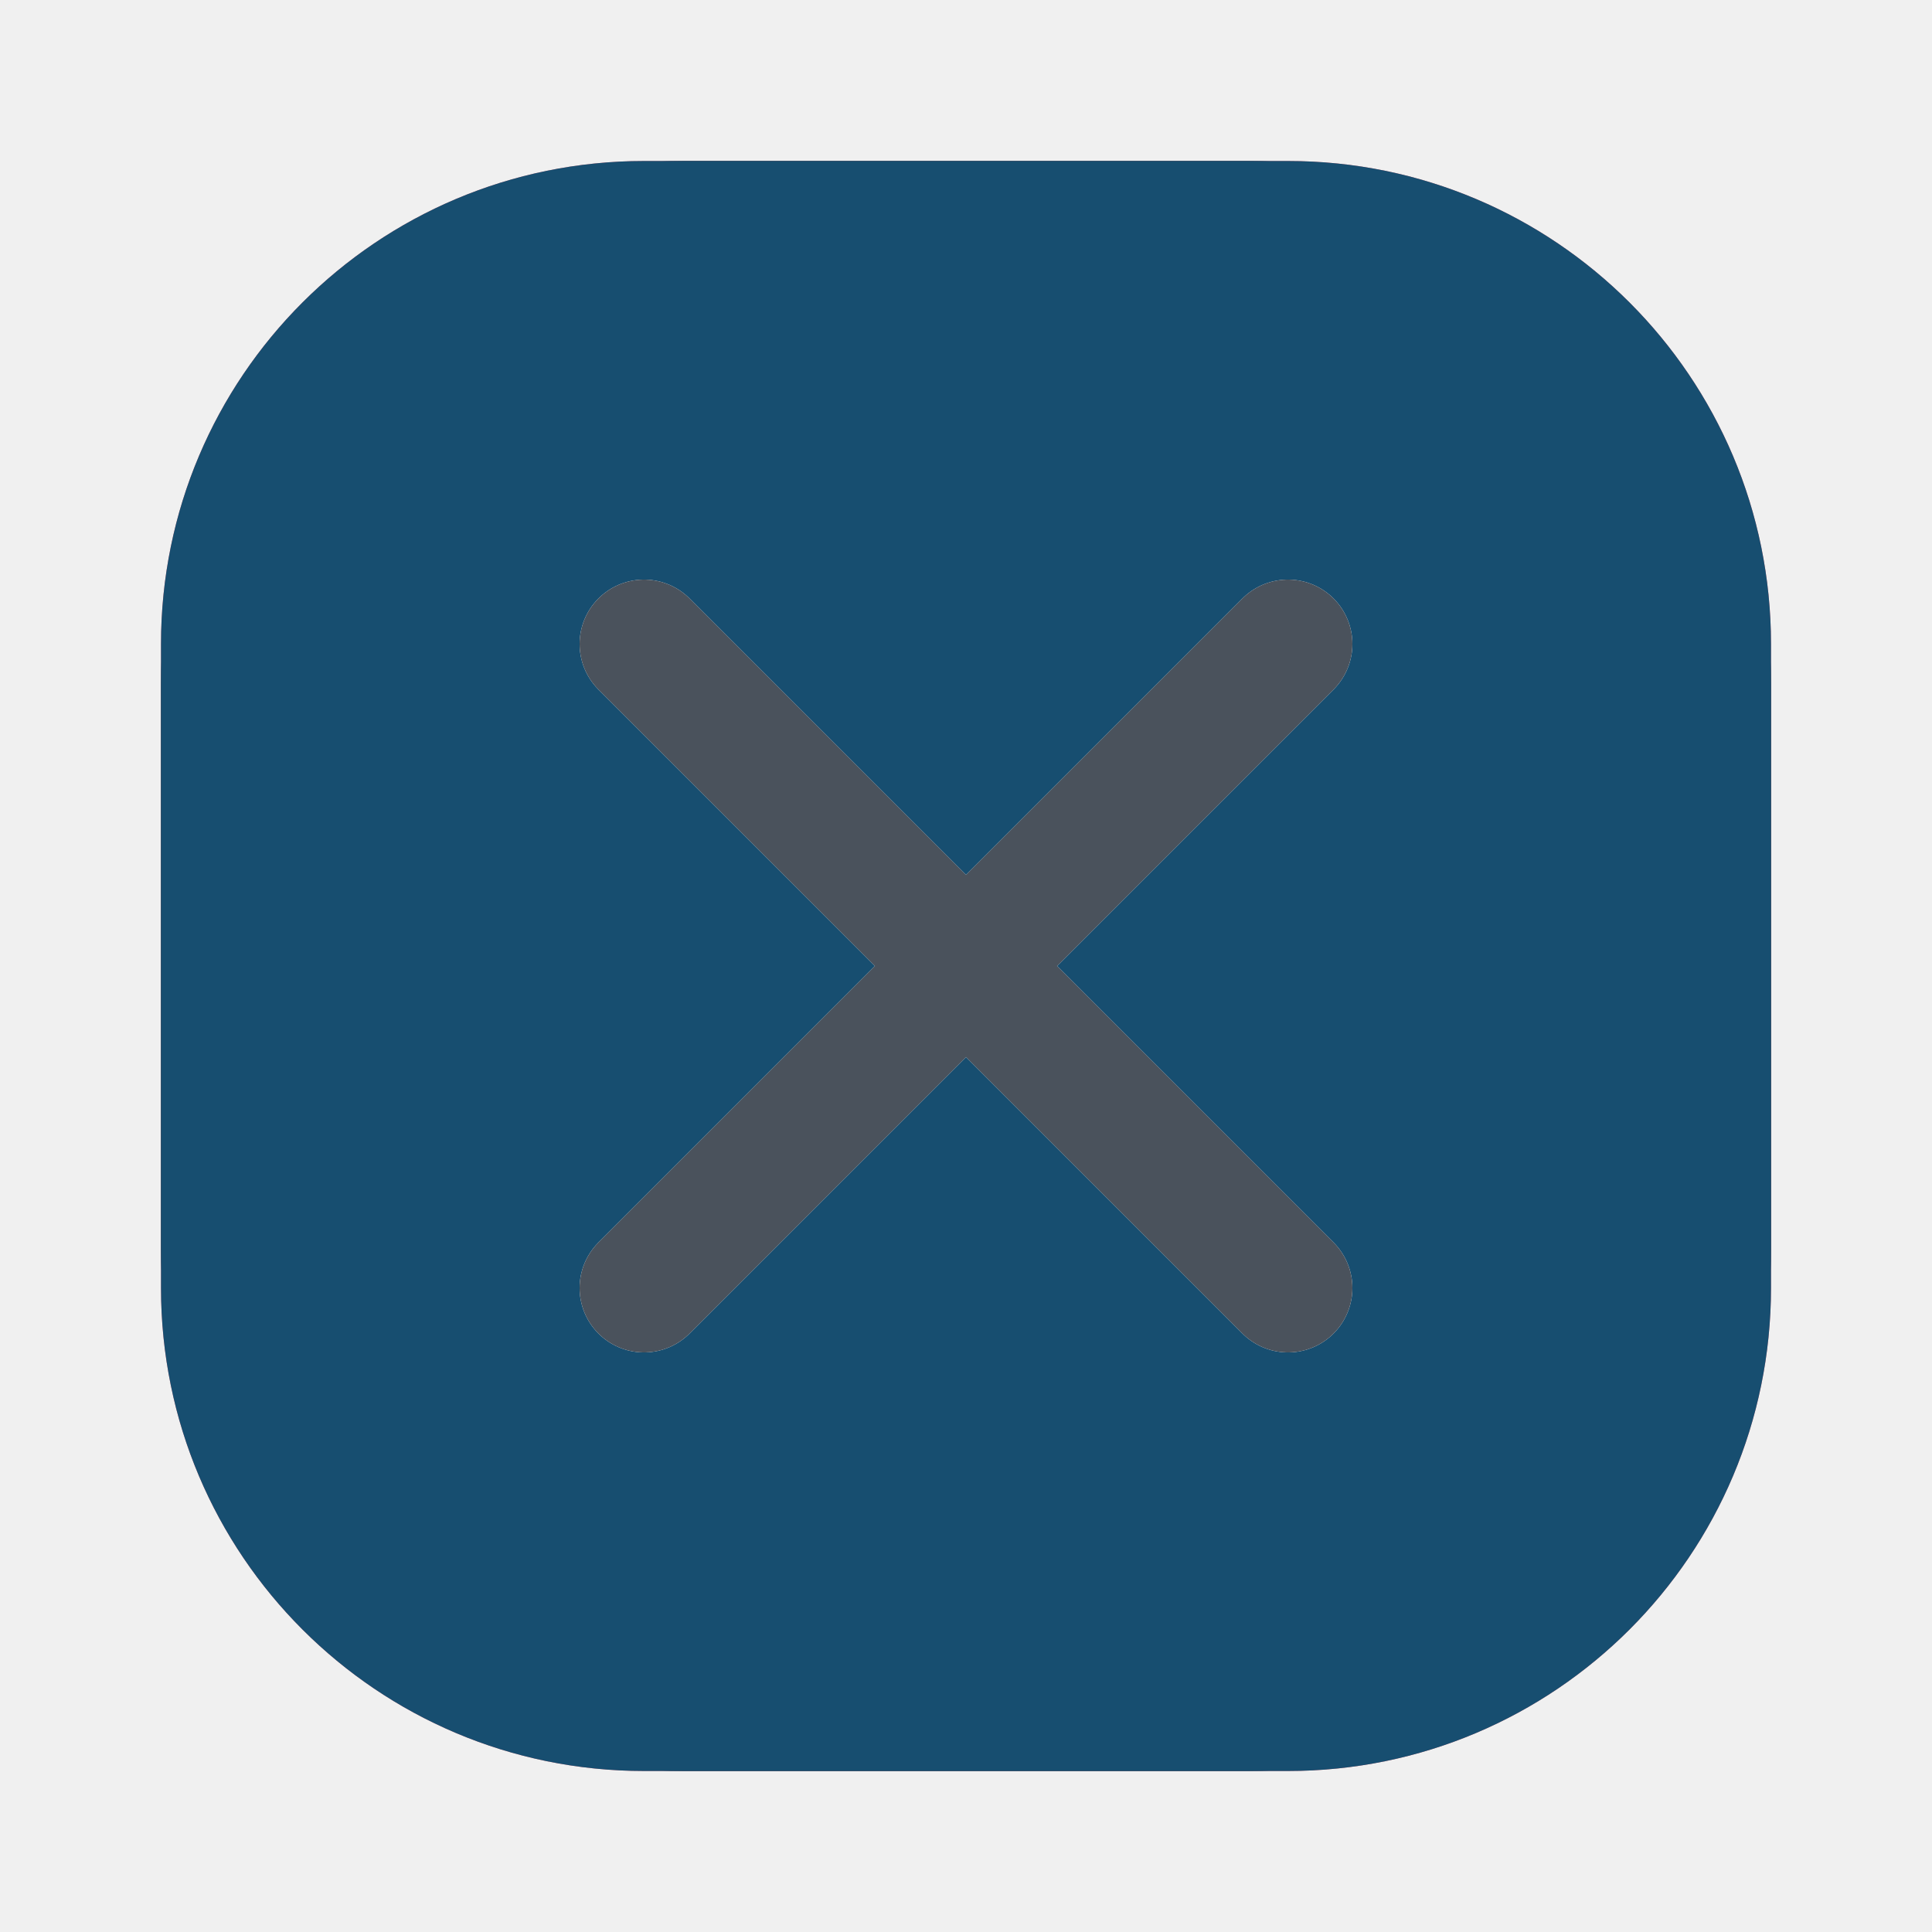
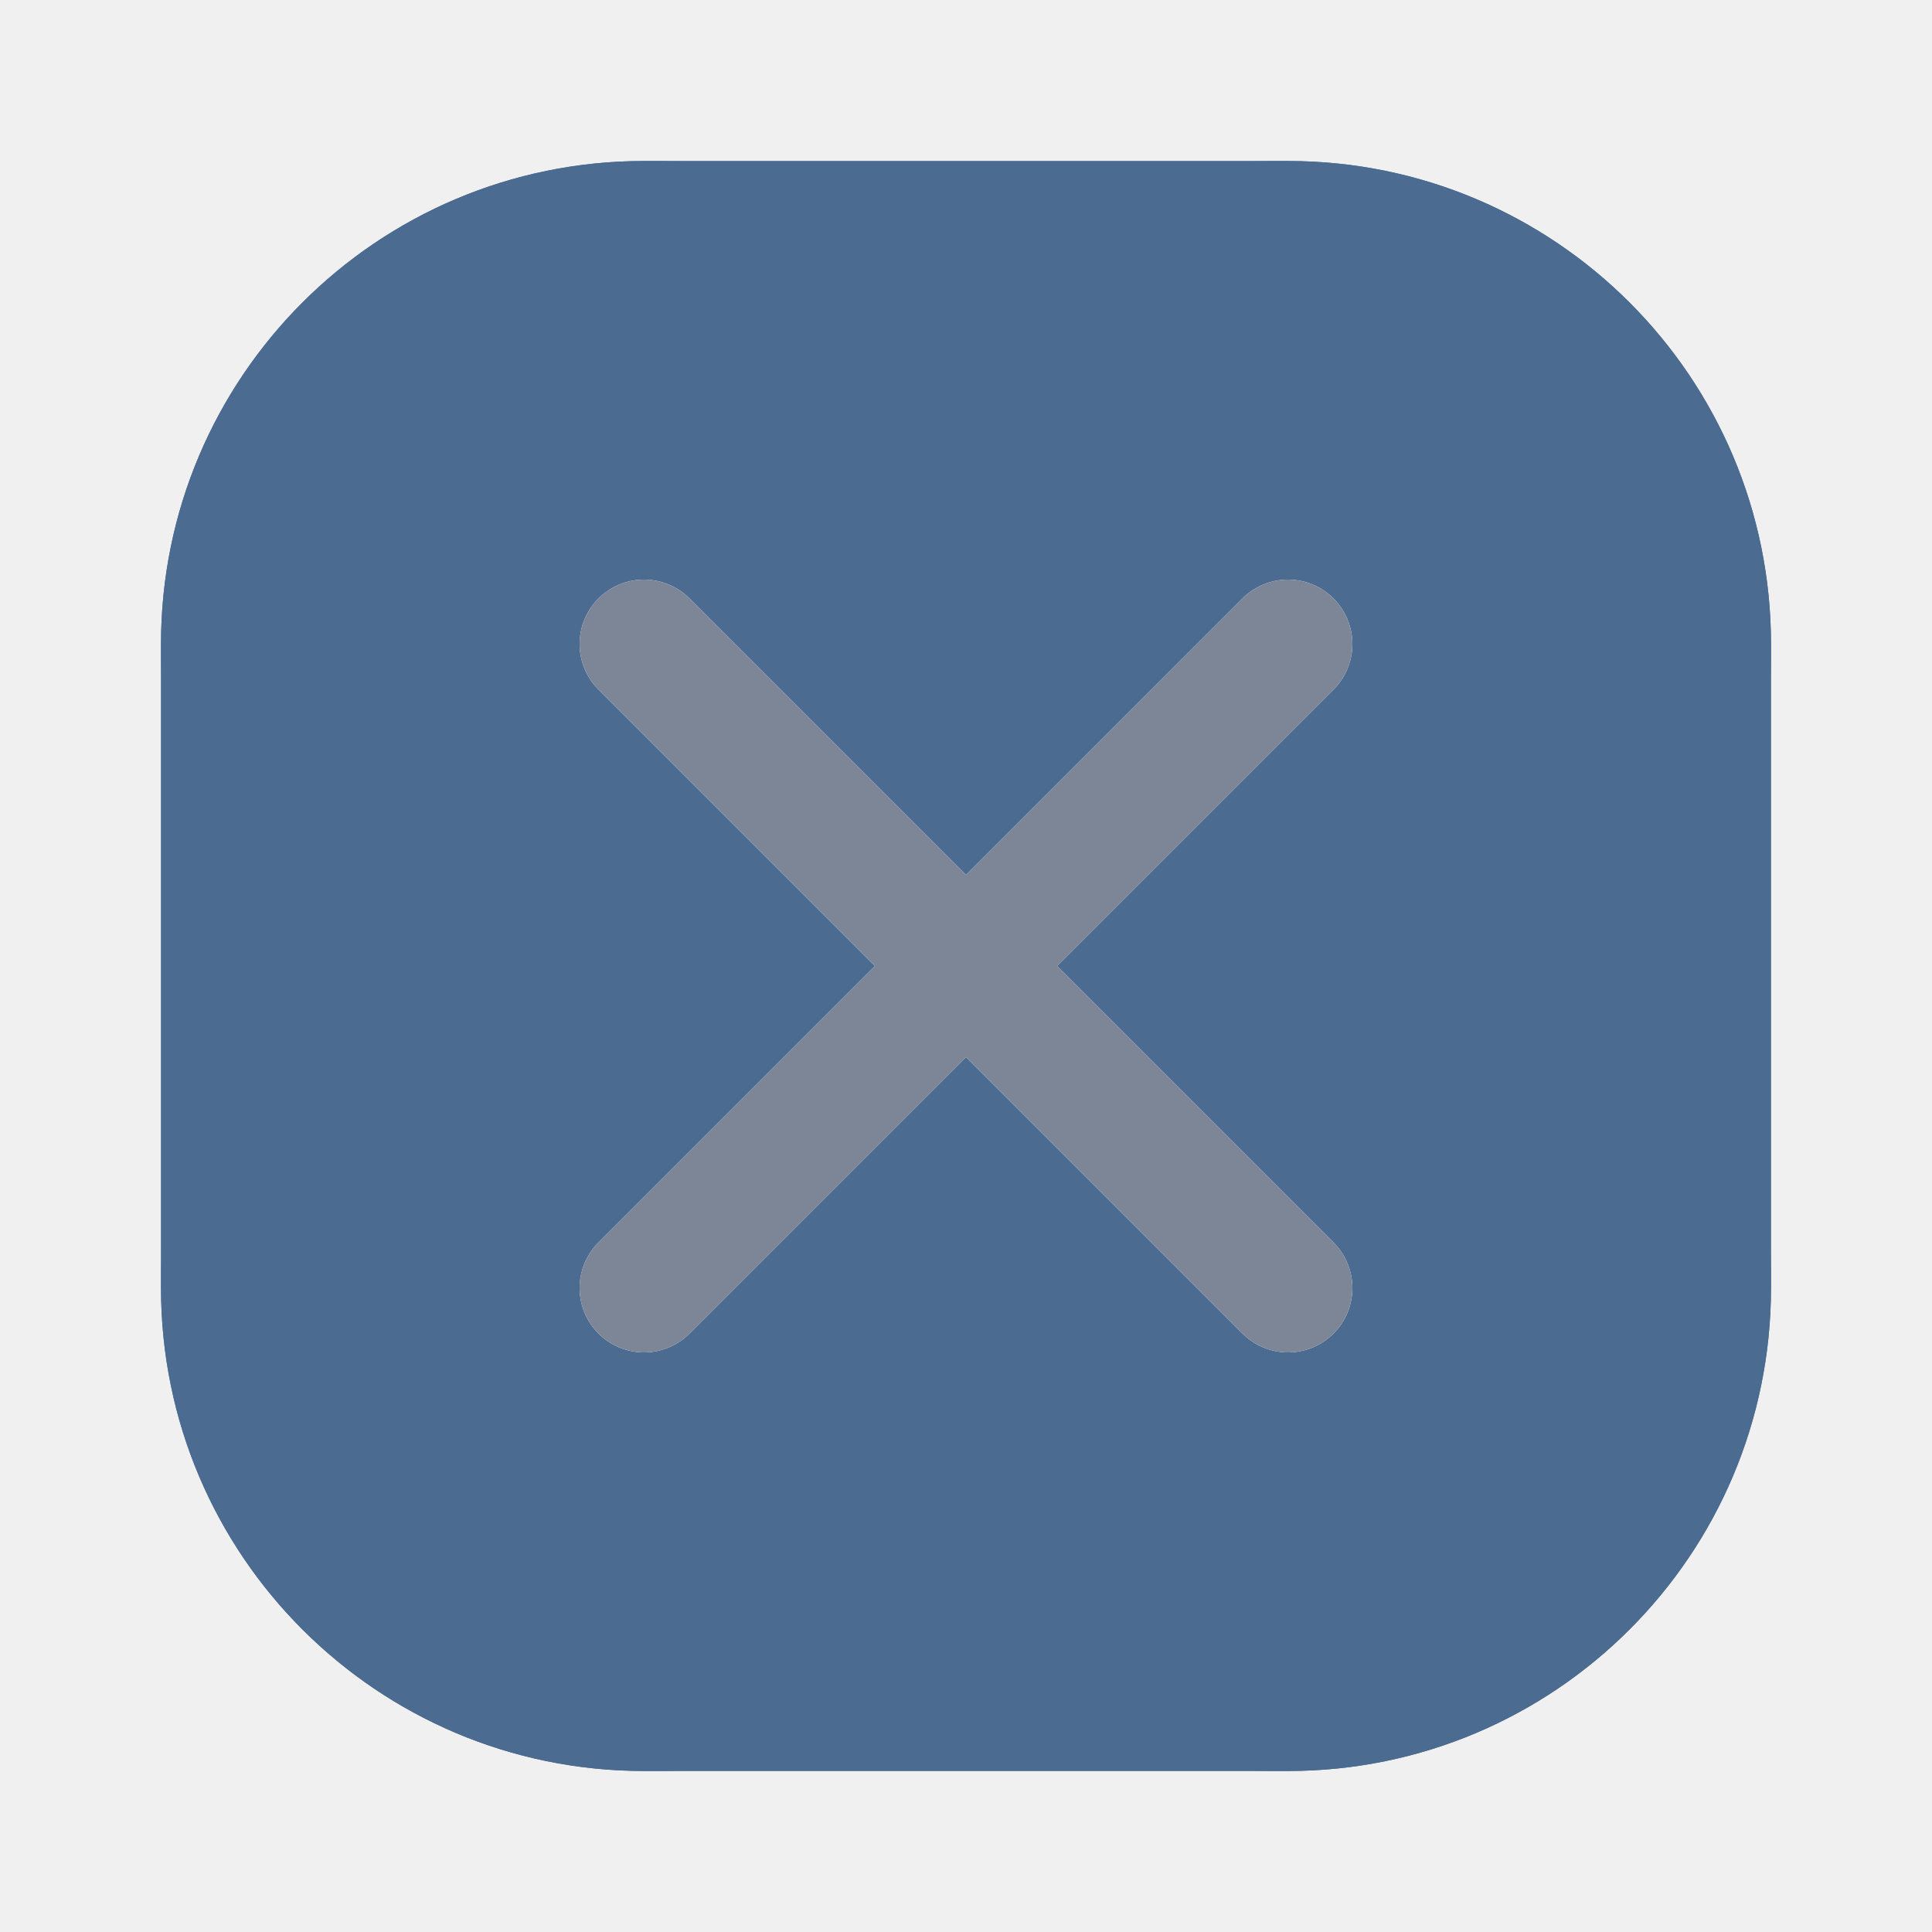
<svg xmlns="http://www.w3.org/2000/svg" width="24" height="24" viewBox="0 0 24 24" version="1.1">
  <g id="active-center">
    <rect x="0" y="0" width="24" height="24" fill="none" stroke="none" />
-     <path d="M 8,8 L 16,16 M 16,8 L 8,16" fill="none" stroke="#C8CED6" stroke-linecap="round" stroke-linejoin="round" stroke-width="1.6" />
+     <path d="M 8,8 L 16,16 M 16,8 L 8,16" fill="none" stroke="#2E3440" stroke-linecap="round" stroke-linejoin="round" stroke-width="1.6" />
  </g>
  <g id="hover-center">
    <rect x="0" y="0" width="24" height="24" fill="none" stroke="none" />
-     <rect x="2.5" y="2.5" width="19" height="19" rx="6" fill="none" stroke="#EA717C" stroke-width="1" />
-     <path d="M 8,8 L 16,16 M 16,8 L 8,16" fill="none" stroke="#EA717C" stroke-linecap="round" stroke-linejoin="round" stroke-width="1.6" />
+     <rect x="2.5" y="2.5" width="19" height="19" rx="6" fill="none" stroke="#963F4A" stroke-width="1" />
+     <path d="M 8,8 L 16,16 M 16,8 L 8,16" fill="none" stroke="#963F4A" stroke-linecap="round" stroke-linejoin="round" stroke-width="1.6" />
  </g>
  <g id="pressed-center">
    <rect x="0" y="0" width="24" height="24" fill="none" stroke="none" />
-     <rect x="2" y="2" width="20" height="20" rx="6" fill="#EA717C" />
-     <path d="M 8,8 L 16,16 M 16,8 L 8,16" fill="none" stroke="#101216" stroke-linecap="round" stroke-linejoin="round" stroke-width="1.6" />
+     <rect x="2" y="2" width="20" height="20" rx="6" fill="#4C6B91" />
+     <path d="M 8,8 L 16,16 M 16,8 L 8,16" fill="none" stroke="#FFFFFF" stroke-linecap="round" stroke-linejoin="round" stroke-width="1.6" />
  </g>
  <g id="deactivated-center">
    <rect x="0" y="0" width="24" height="24" fill="none" stroke="none" />
-     <path d="M 8,8 L 16,16 M 16,8 L 8,16" fill="none" stroke="#5F6874" stroke-linecap="round" stroke-linejoin="round" stroke-width="1.6" />
+     <path d="M 8,8 L 16,16 M 16,8 L 8,16" fill="none" stroke="#828999" stroke-linecap="round" stroke-linejoin="round" stroke-width="1.6" />
  </g>
  <g id="inactive-center">
    <rect x="0" y="0" width="24" height="24" fill="none" stroke="none" />
-     <path d="M 8,8 L 16,16 M 16,8 L 8,16" fill="none" stroke="#8D97A4" stroke-linecap="round" stroke-linejoin="round" stroke-width="1.6" />
+     <path d="M 8,8 L 16,16 M 16,8 L 8,16" fill="none" stroke="#4C566A" stroke-linecap="round" stroke-linejoin="round" stroke-width="1.6" />
  </g>
  <g id="hover-inactive-center">
    <rect x="0" y="0" width="24" height="24" fill="none" stroke="none" />
-     <rect x="2.5" y="2.5" width="19" height="19" rx="6" fill="none" stroke="#3B3D42" stroke-width="1" />
-     <path d="M 8,8 L 16,16 M 16,8 L 8,16" fill="none" stroke="#C8CED6" stroke-linecap="round" stroke-linejoin="round" stroke-width="1.6" />
+     <rect x="2.5" y="2.5" width="19" height="19" rx="6" fill="none" stroke="#D8DCE4" stroke-width="1" />
+     <path d="M 8,8 L 16,16 M 16,8 L 8,16" fill="none" stroke="#4C566A" stroke-linecap="round" stroke-linejoin="round" stroke-width="1.6" />
  </g>
  <g id="pressed-inactive-center">
    <rect x="0" y="0" width="24" height="24" fill="none" stroke="none" />
-     <rect x="2" y="2" width="20" height="20" rx="6" fill="#174E70" />
+     <rect x="2" y="2" width="20" height="20" rx="6" fill="#4C6B91" />
    <path d="M 8,8 L 16,16 M 16,8 L 8,16" fill="none" stroke="#FFFFFF" stroke-linecap="round" stroke-linejoin="round" stroke-width="1.6" />
  </g>
  <g id="deactivated-inactive-center">
    <rect x="0" y="0" width="24" height="24" fill="none" stroke="none" />
-     <path d="M 8,8 L 16,16 M 16,8 L 8,16" fill="none" stroke="#4A525C" stroke-linecap="round" stroke-linejoin="round" stroke-width="1.6" />
+     <path d="M 8,8 L 16,16 M 16,8 L 8,16" fill="none" stroke="#7D8696" stroke-linecap="round" stroke-linejoin="round" stroke-width="1.6" />
  </g>
</svg>
